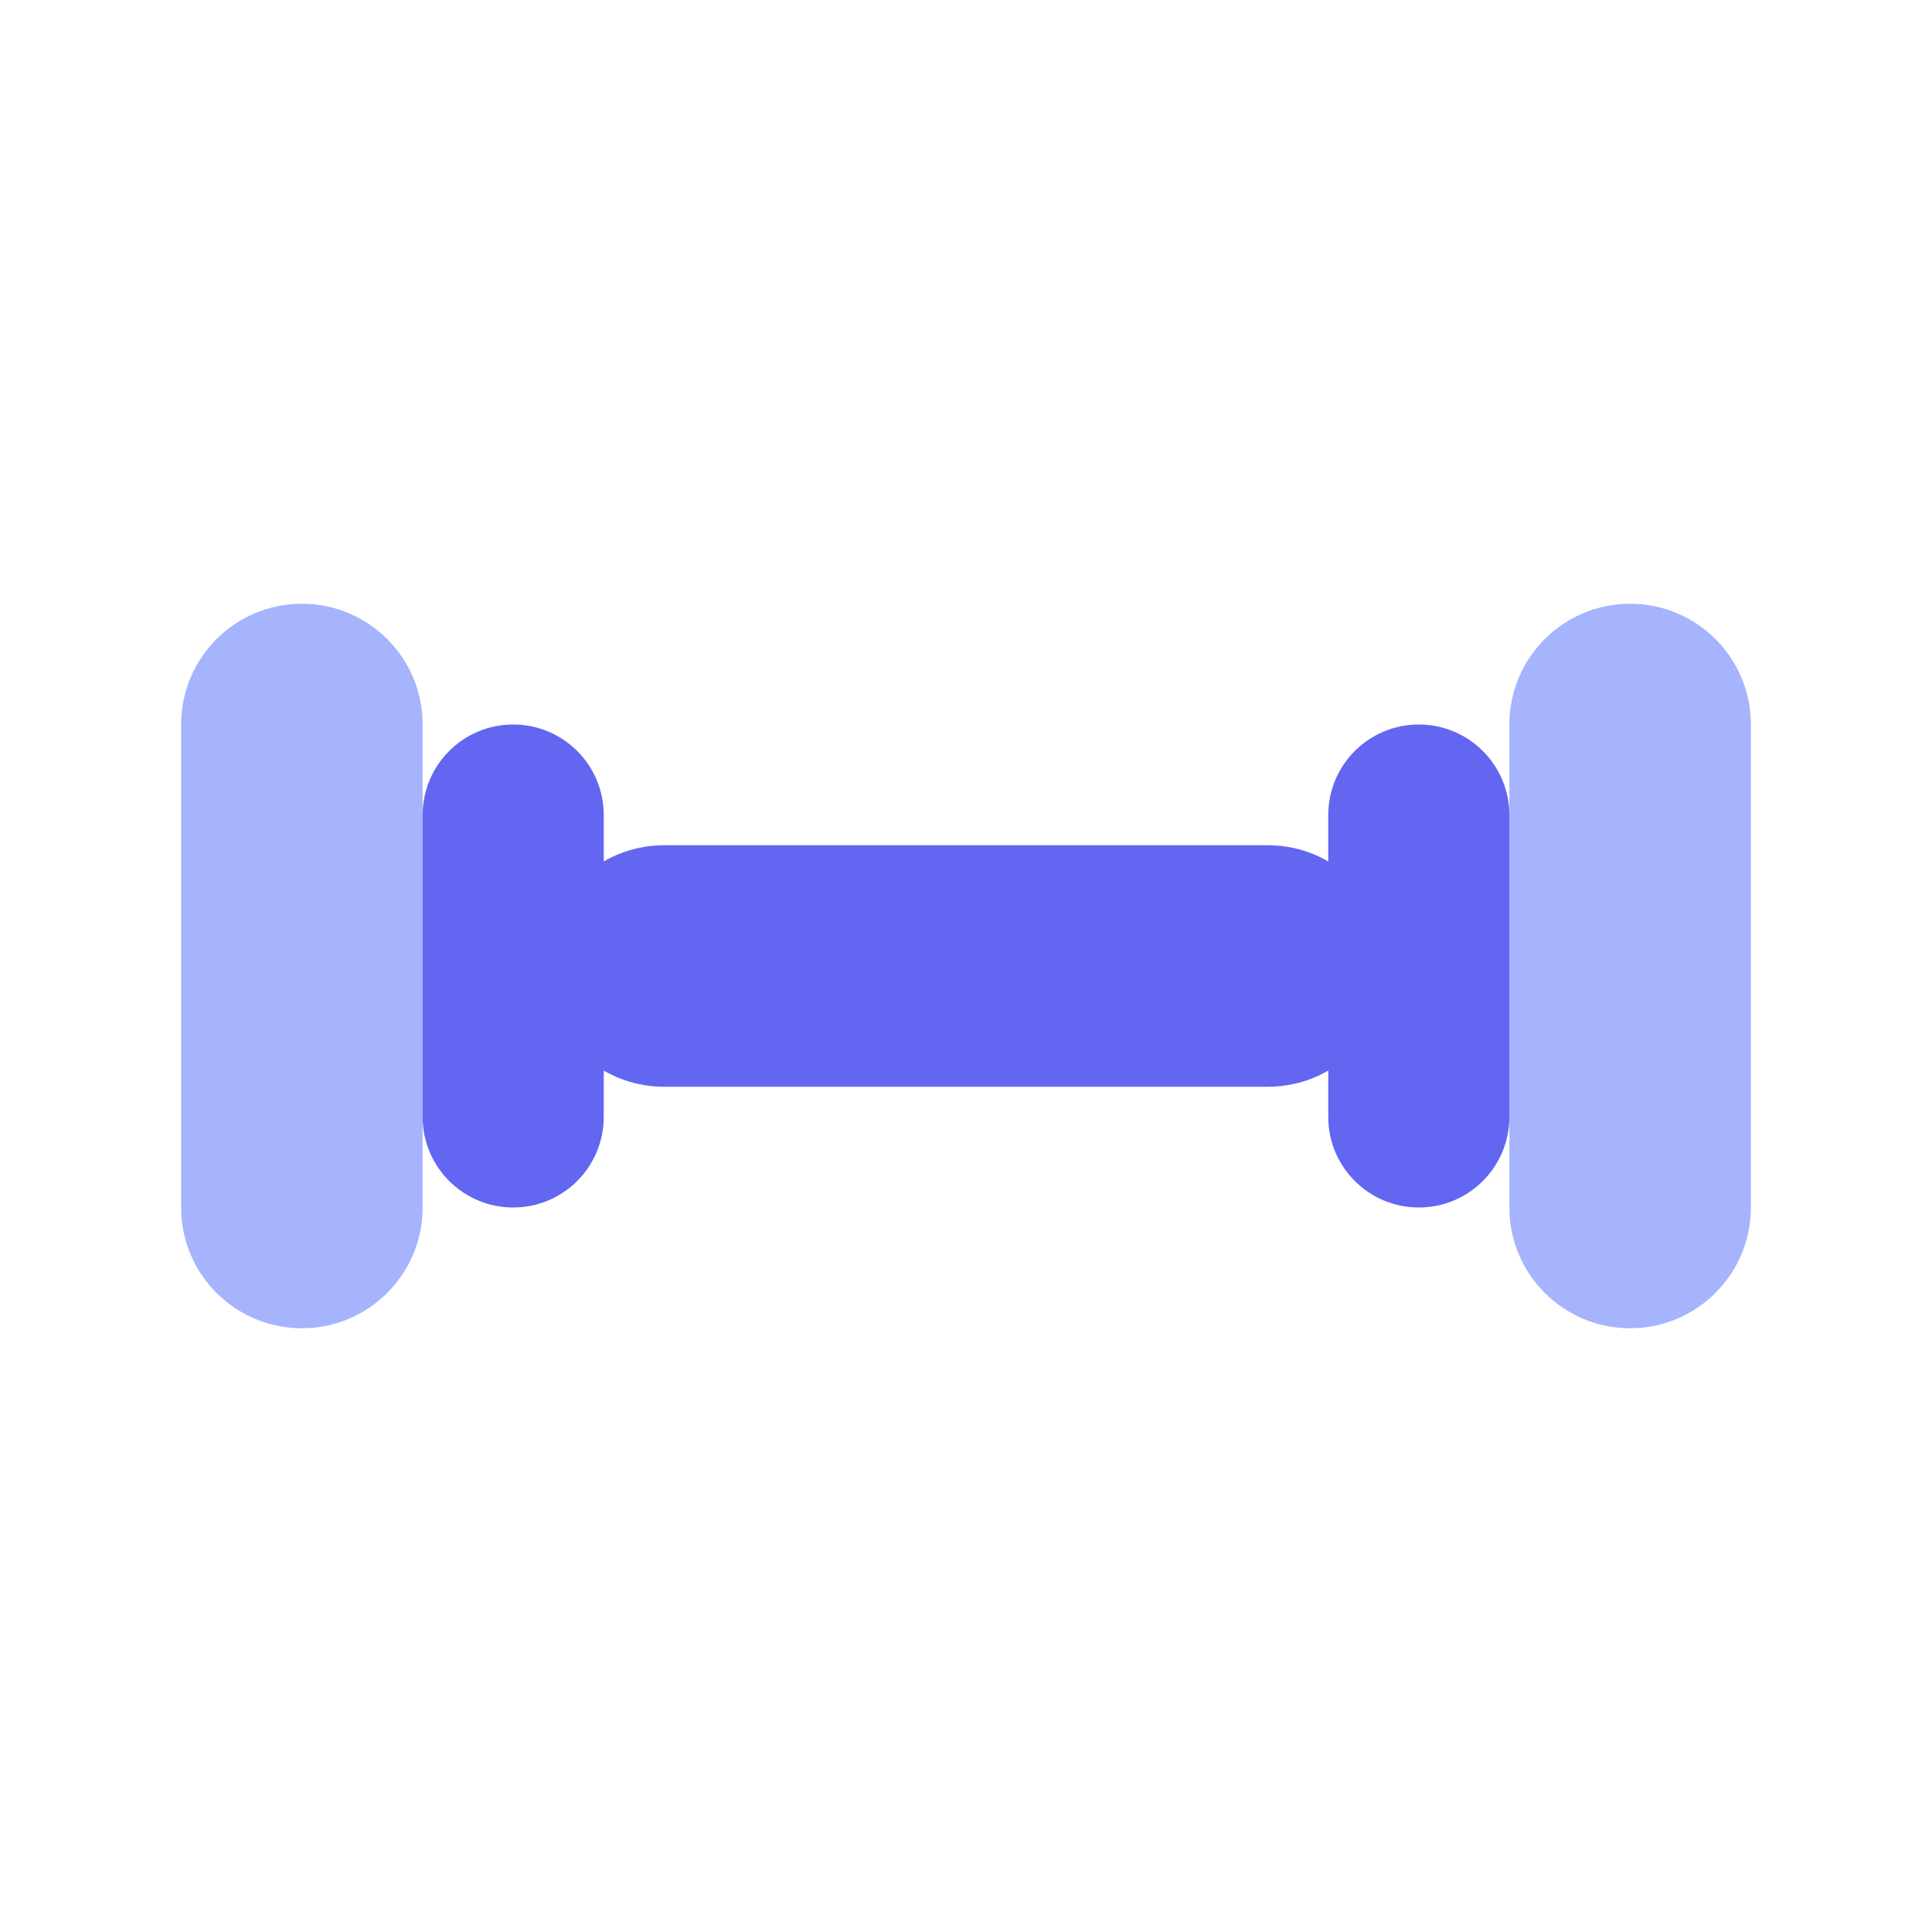
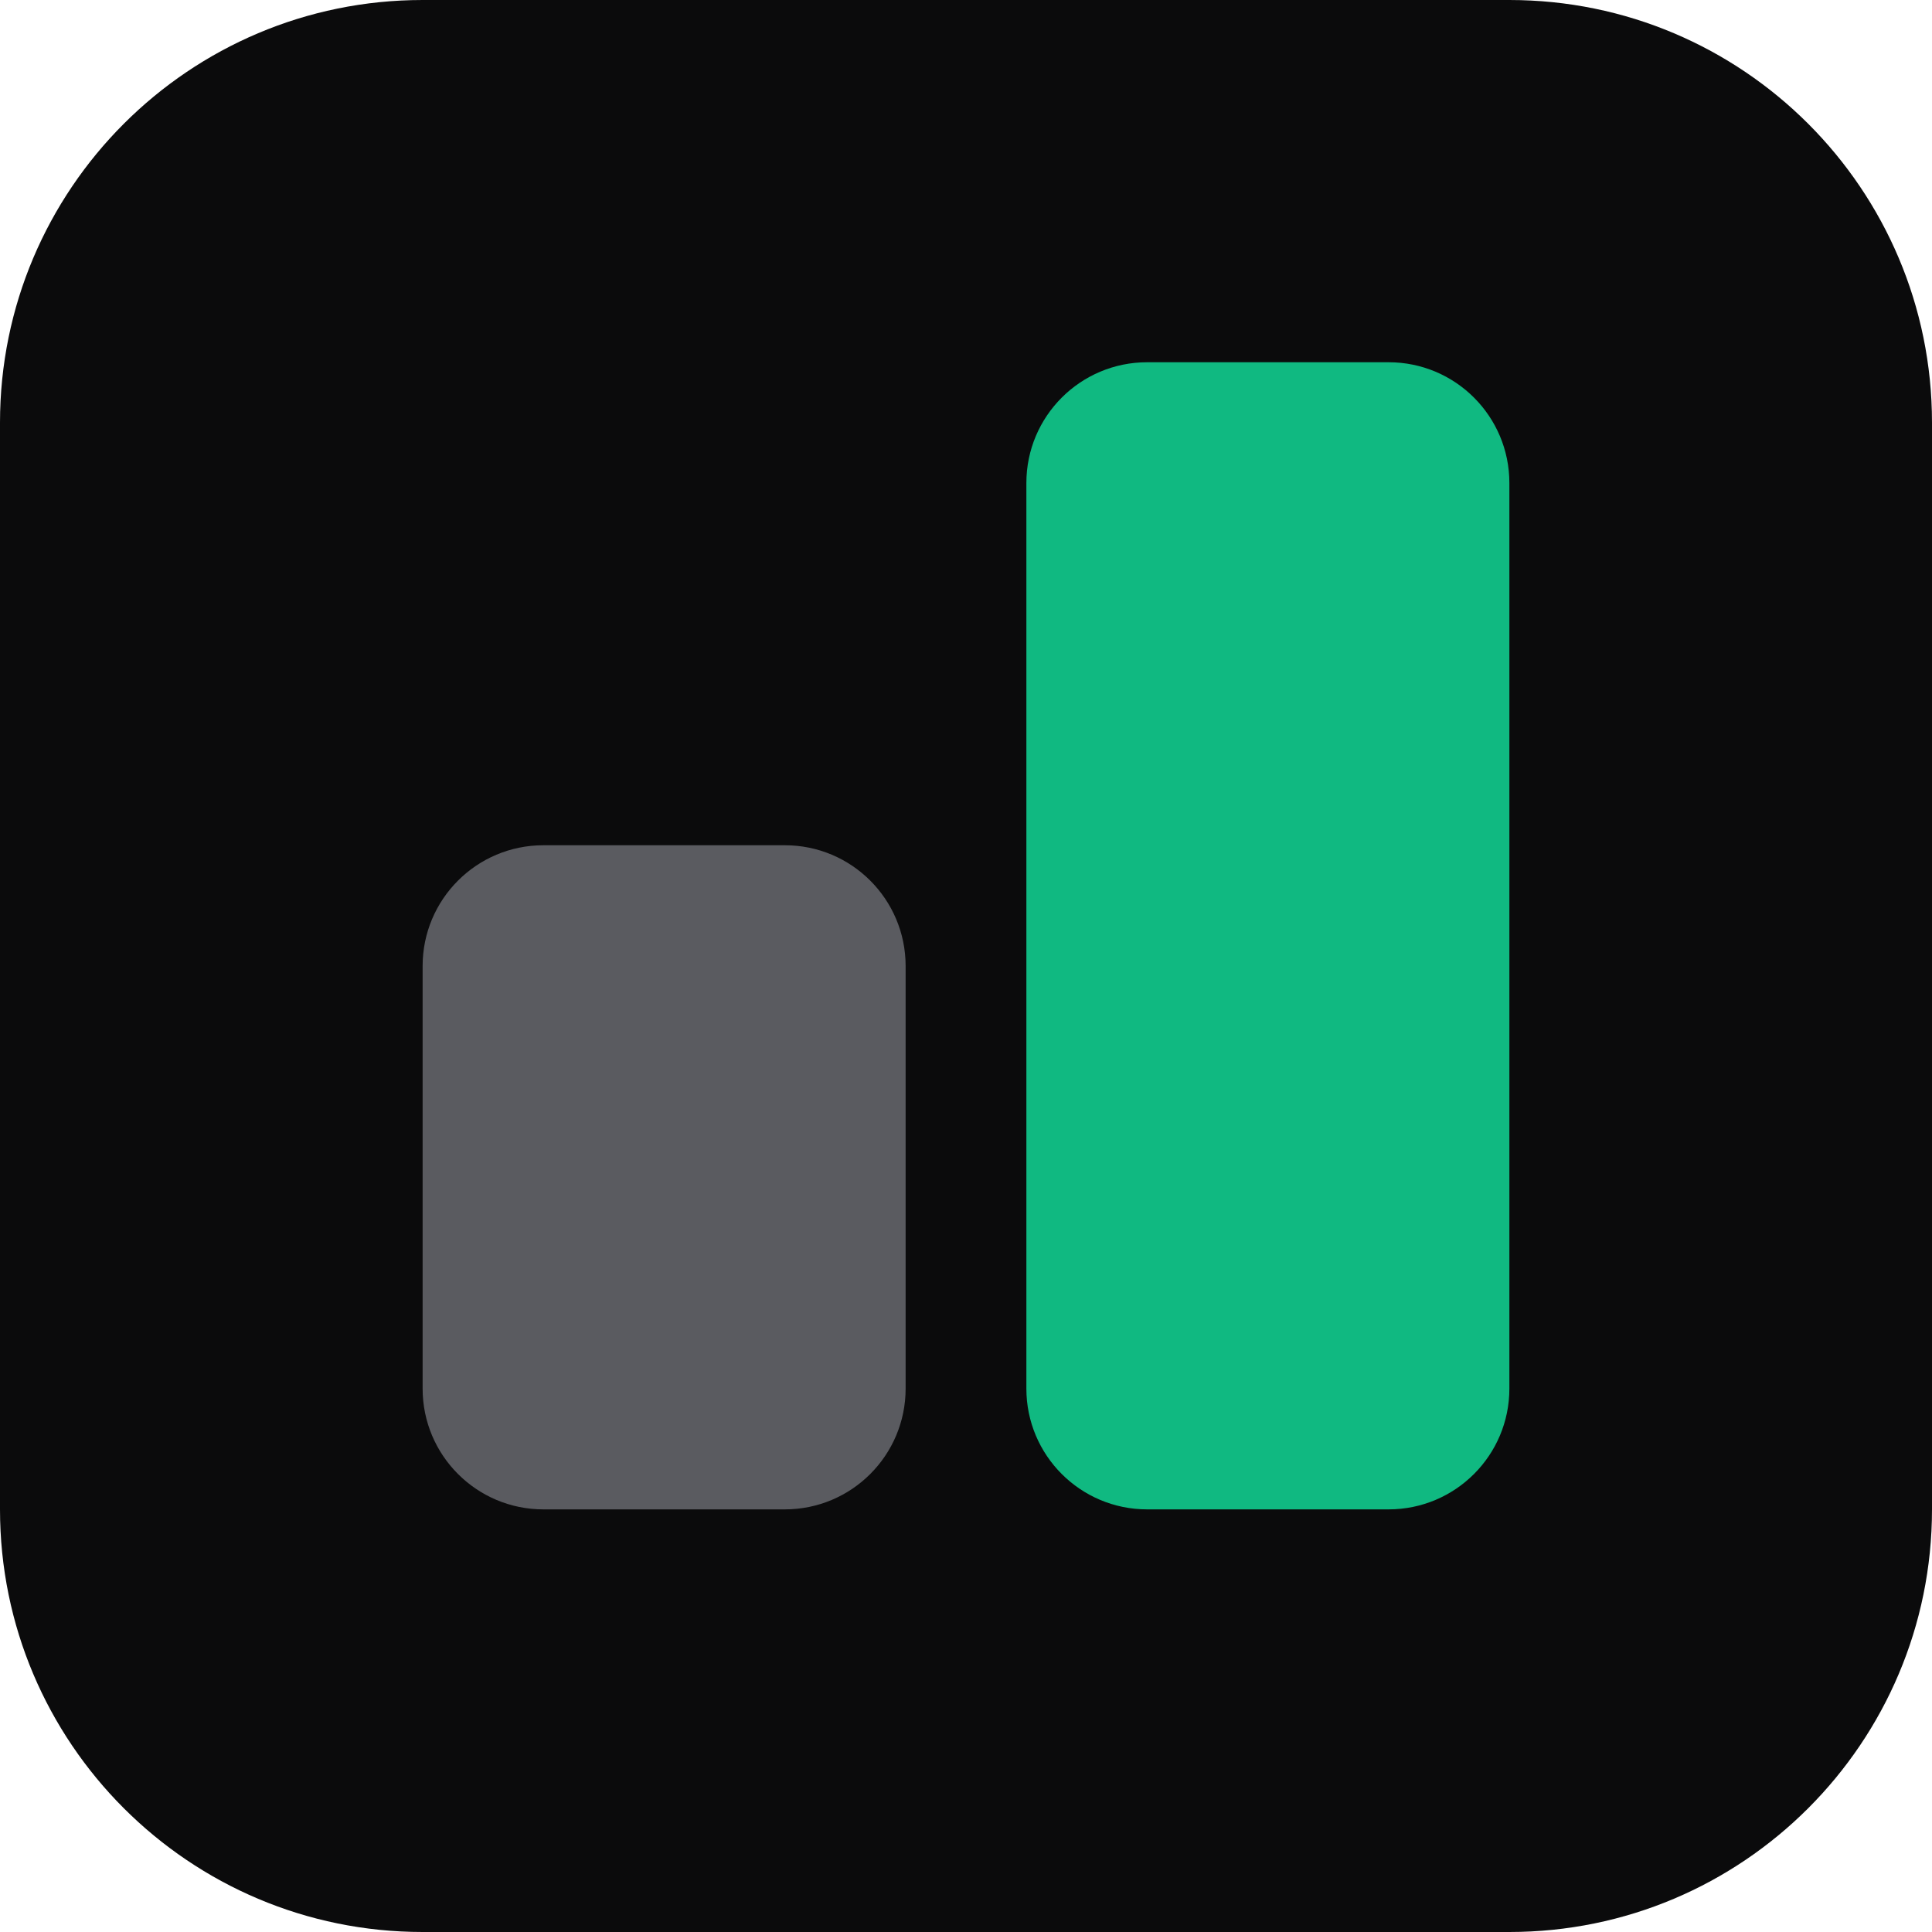
<svg xmlns="http://www.w3.org/2000/svg" viewBox="0 0 32 32">
-   <style>
-     .bar { fill: #6366f1; }
-     .plate { fill: #a5b4fc; }
-     @media (prefers-color-scheme: dark) {
-       .bar { fill: #818cf8; }
-       .plate { fill: #c7d2fe; }
-     }
-   </style>
-   <rect class="bar" x="9" y="14" width="14" height="4" rx="2" />
-   <rect class="plate" x="3" y="10" width="4" height="12" rx="2" />
-   <rect class="plate" x="25" y="10" width="4" height="12" rx="2" />
-   <rect class="bar" x="7" y="12" width="3" height="8" rx="1.5" />
-   <rect class="bar" x="22" y="12" width="3" height="8" rx="1.5" />
+   <rect width="32" height="32" rx="7" fill="#0b0b0c" />
+   <rect x="7" y="14" width="8" height="11" rx="2" fill="#5a5b60" />
+   <rect x="17" y="6" width="8" height="19" rx="2" fill="#10b981" />
</svg>
